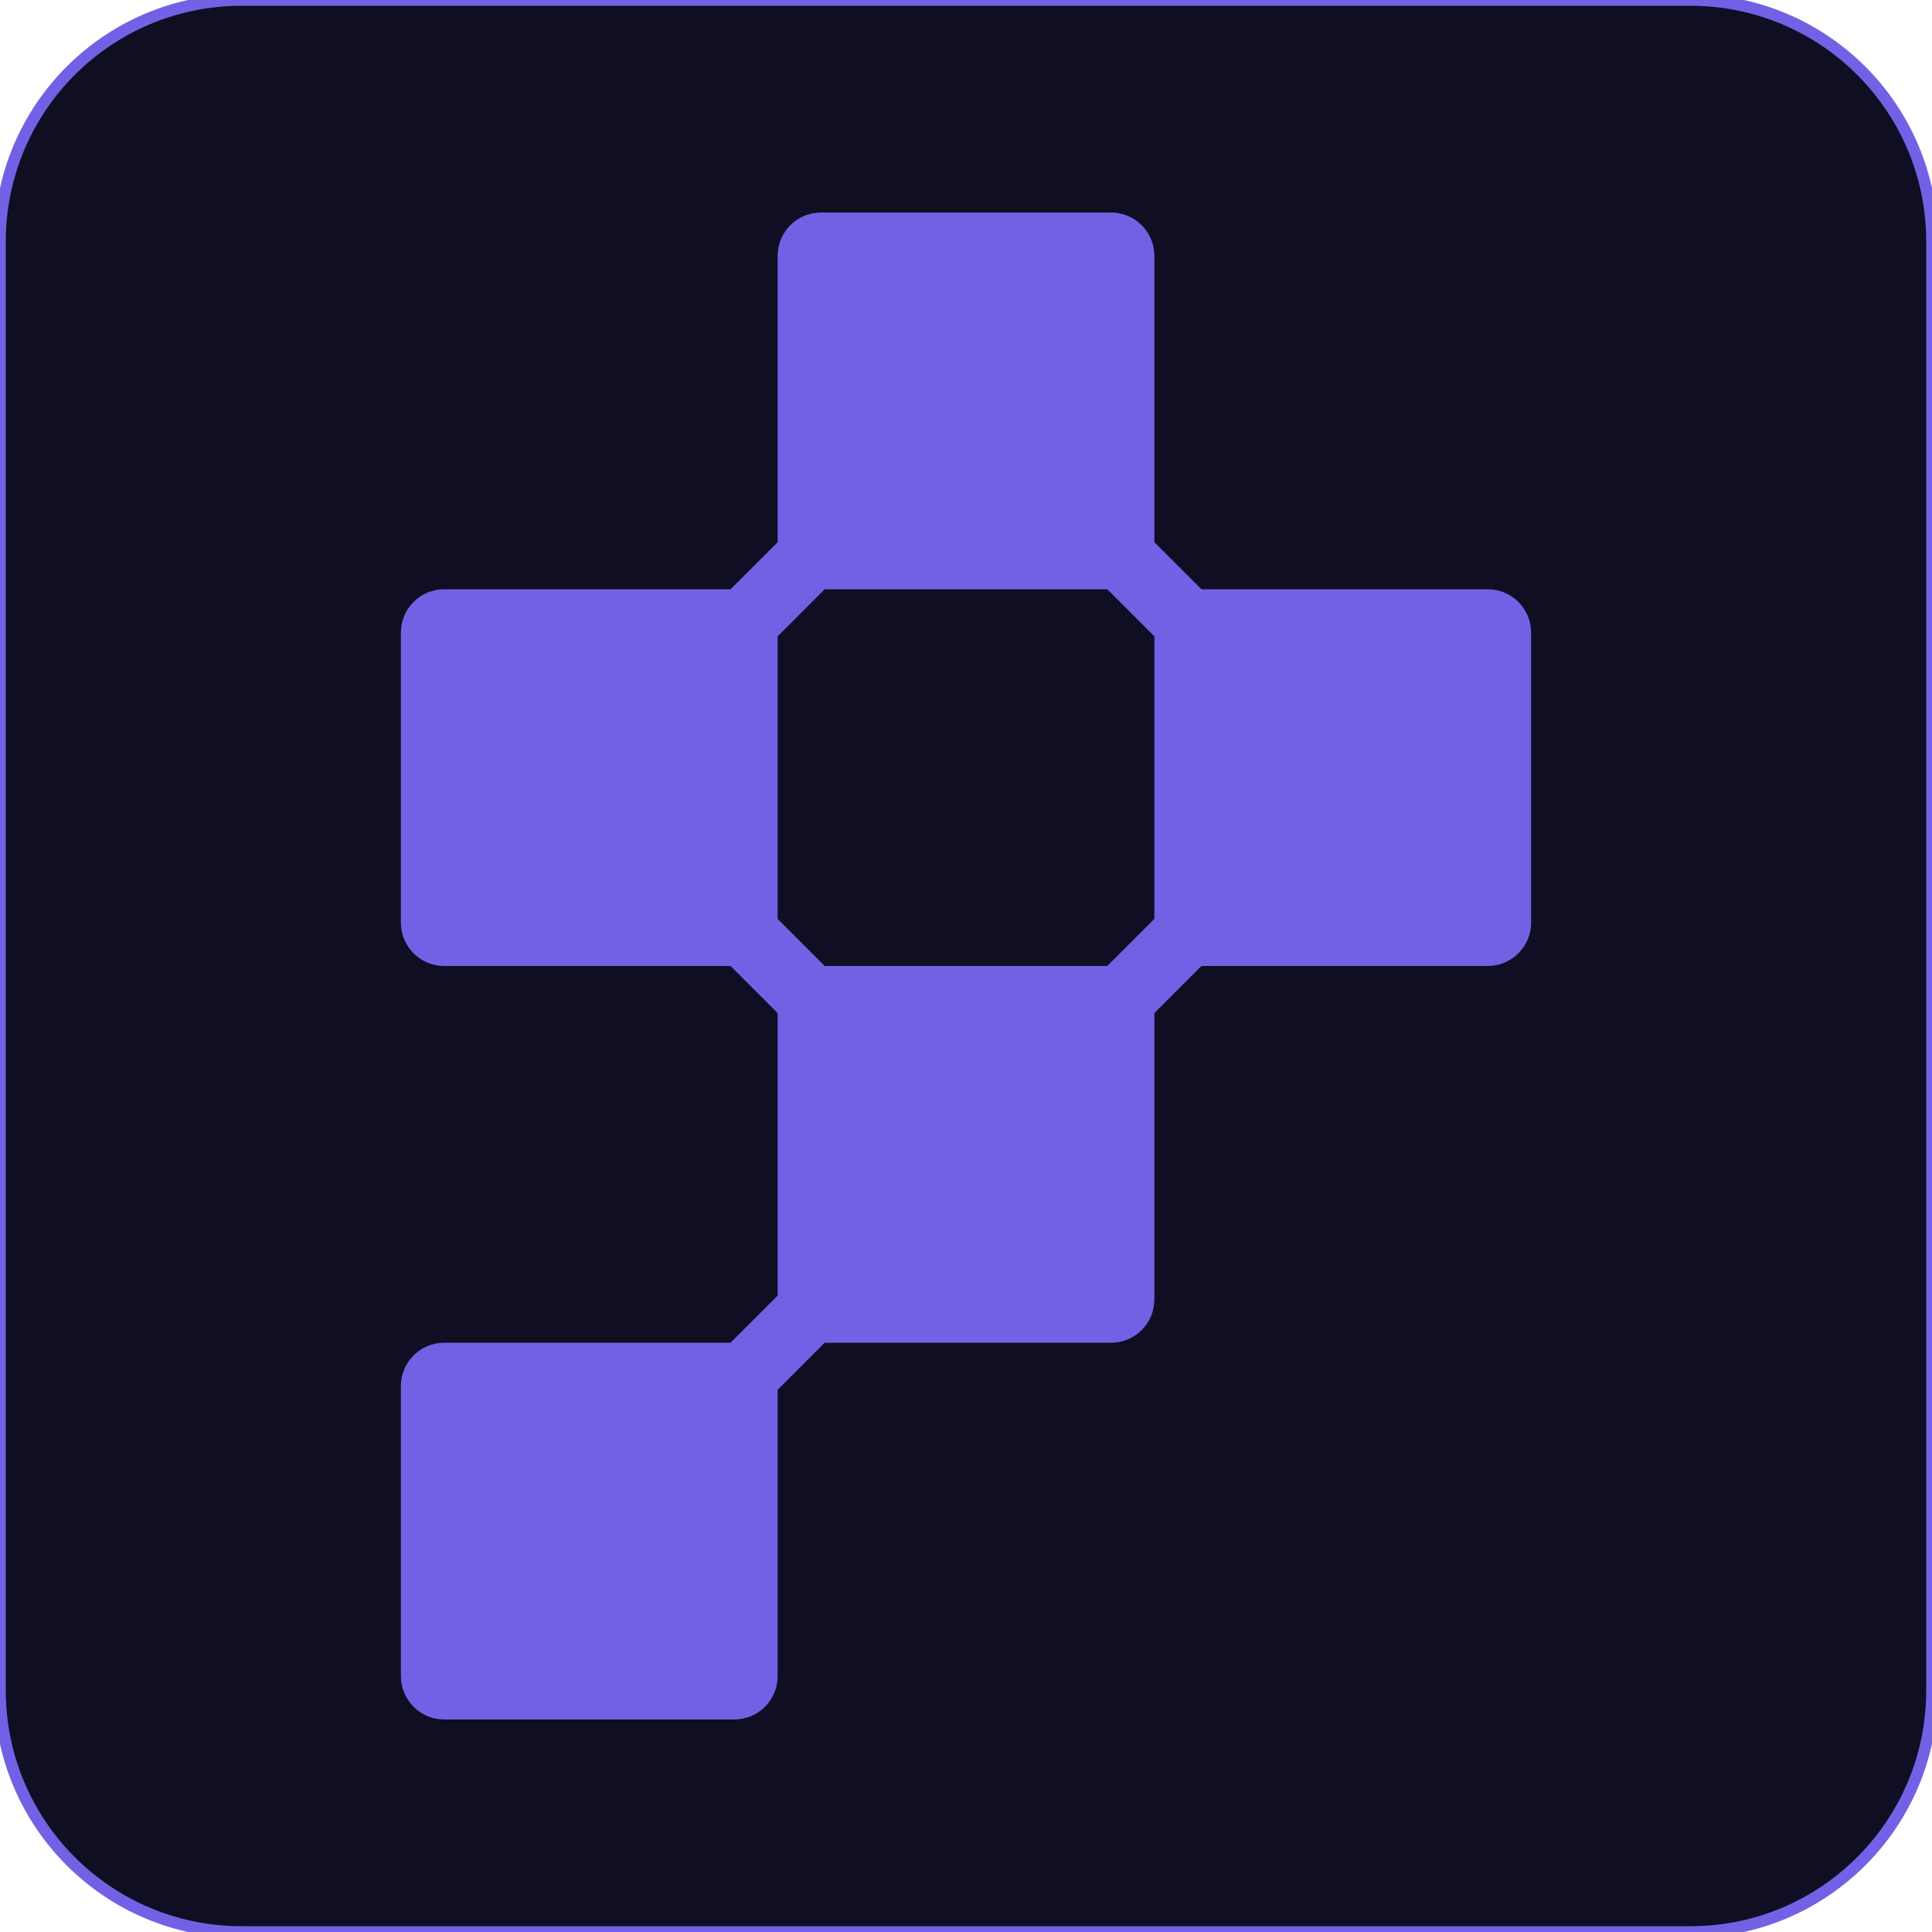
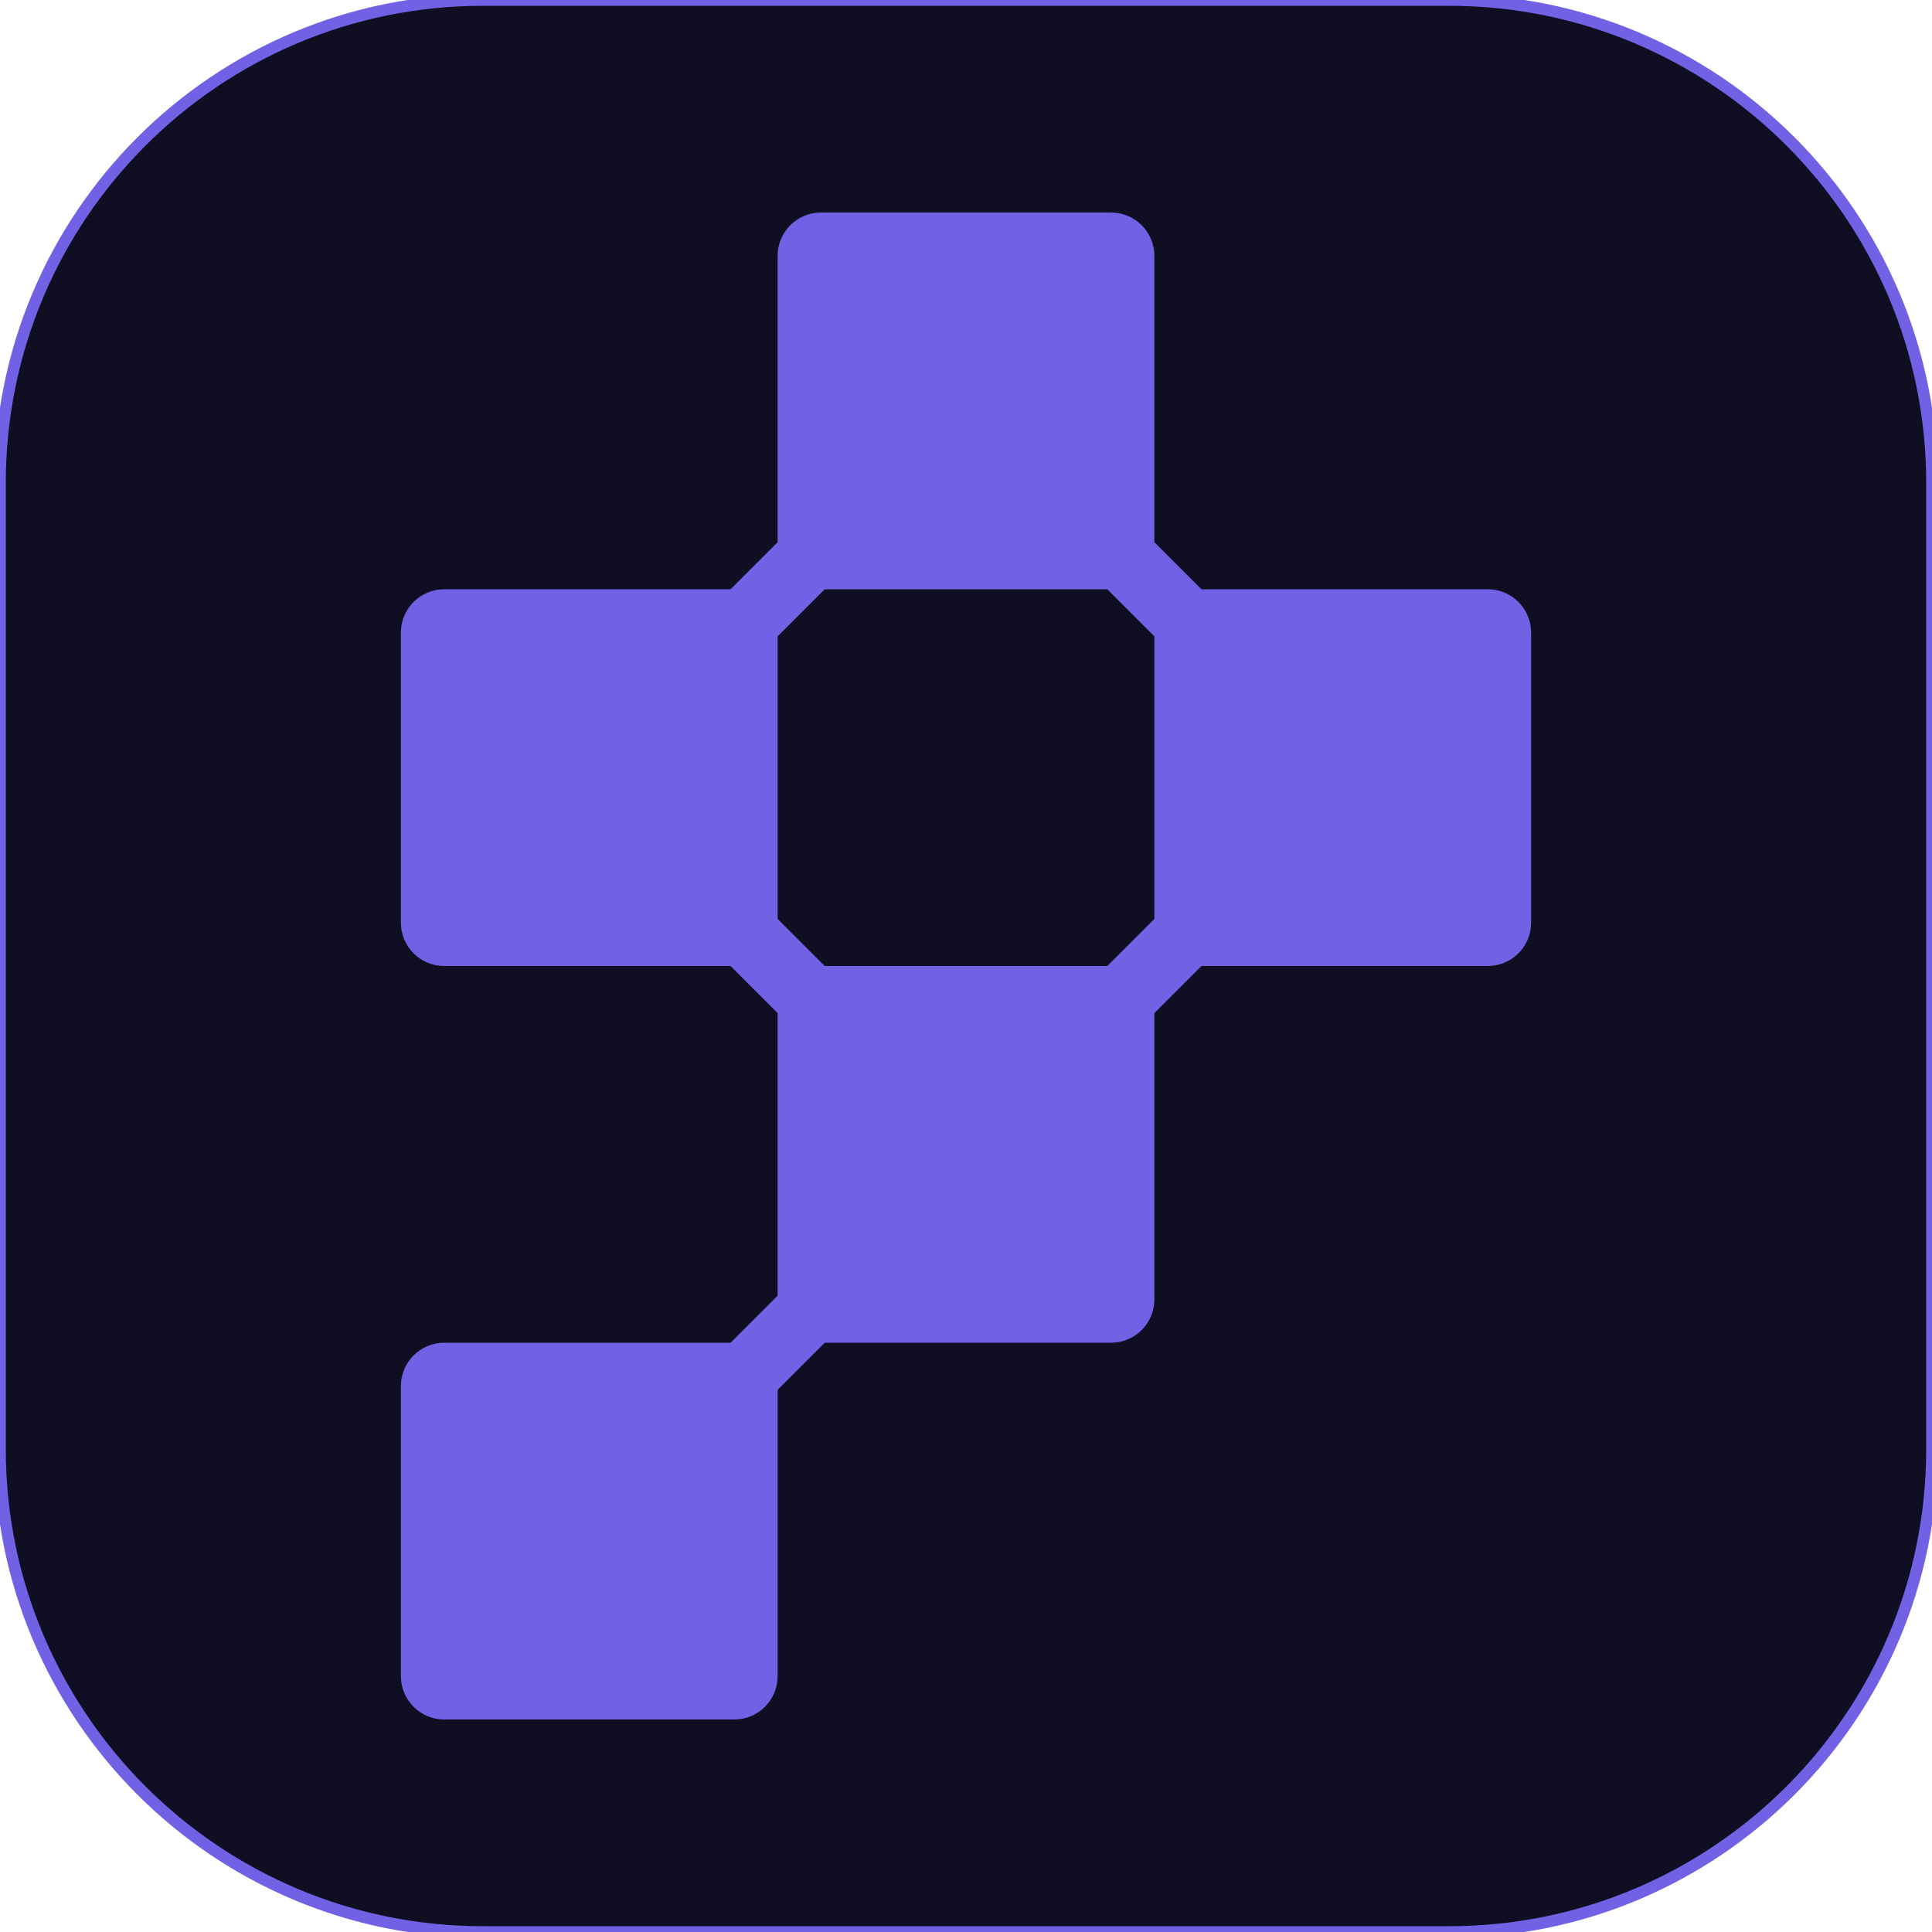
<svg xmlns="http://www.w3.org/2000/svg" width="512" height="512" viewBox="0 0 512 512">
-   <rect x="0" y="0" width="512" height="512" rx="64" fill="#100E23" stroke="#7361E5" stroke-width="3.072" />
+   <rect x="0" y="0" width="512" height="512" rx="128" fill="#100E23" stroke="#7361E5" stroke-width="3.072" />
  <path d="M 217.562 56.32 L 294.438 56.32 A 11.482 11.482 0 0 1 305.92 67.802 L 305.92 156.16 L 206.08 156.16 L 206.08 67.802 A 11.482 11.482 0 0 1 217.562 56.32 Z M 117.722 156.16 L 206.08 156.16 L 206.08 256 L 117.722 256 A 11.482 11.482 0 0 1 106.24 244.518 L 106.24 167.642 A 11.482 11.482 0 0 1 117.722 156.16 Z M 305.92 156.16 L 394.278 156.16 A 11.482 11.482 0 0 1 405.76 167.642 L 405.76 244.518 A 11.482 11.482 0 0 1 394.278 256 L 305.92 256 L 305.92 156.16 Z M 206.08 256 L 305.92 256 L 305.92 344.358 A 11.482 11.482 0 0 1 294.438 355.84 L 206.08 355.84 L 206.08 256 Z M 117.722 355.84 L 206.08 355.84 L 206.08 444.198 A 11.482 11.482 0 0 1 194.598 455.68 L 117.722 455.68 A 11.482 11.482 0 0 1 106.24 444.198 L 106.24 367.322 A 11.482 11.482 0 0 1 117.722 355.84 Z M 305.92 143.68 L 318.4 156.16 L 305.92 168.64 L 293.44 156.16 Z M 206.08 143.68 L 218.56 156.16 L 206.08 168.64 L 193.6 156.16 Z M 206.08 243.52 L 218.56 256 L 206.08 268.48 L 193.6 256 Z M 305.92 243.52 L 318.4 256 L 305.92 268.48 L 293.44 256 Z M 206.08 343.36 L 218.56 355.84 L 206.08 368.32 L 193.6 355.84 Z" fill="#7361E5" />
</svg>
